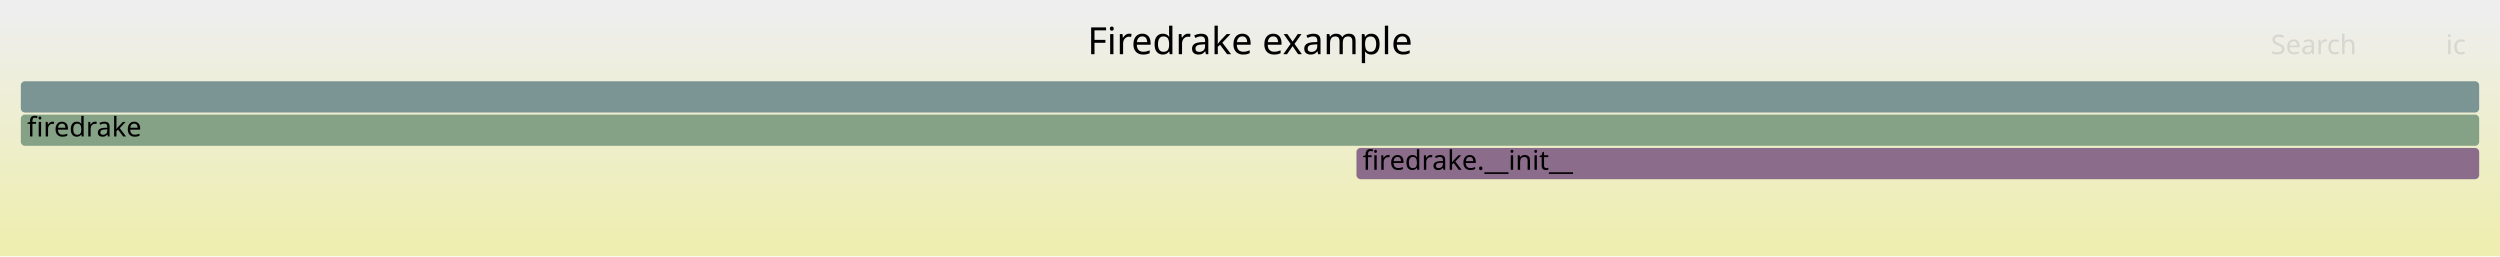
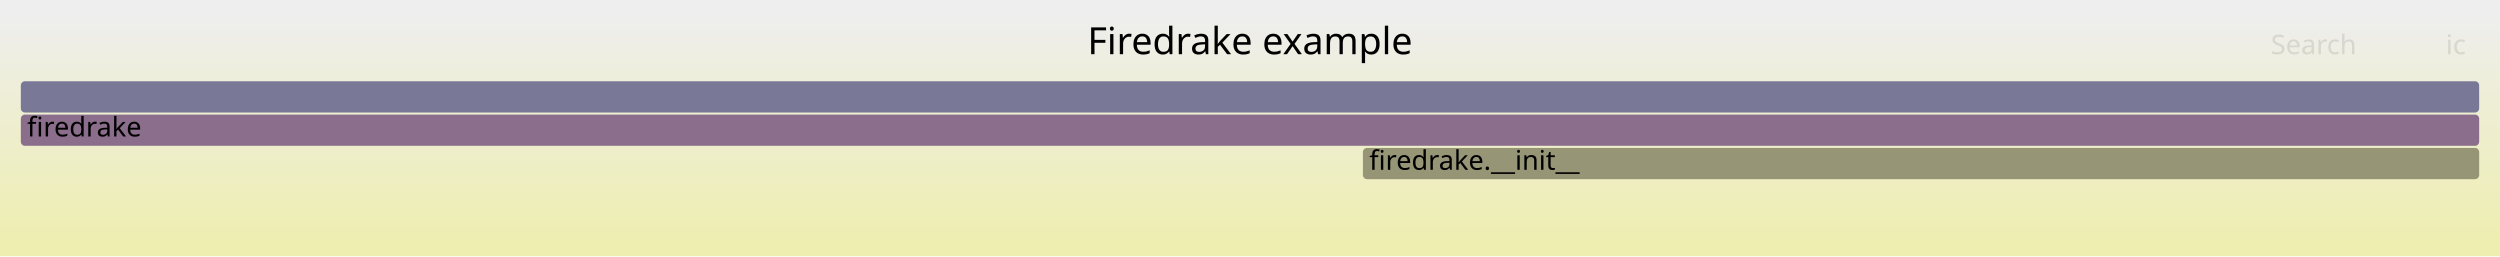
<svg xmlns="http://www.w3.org/2000/svg" version="1.1" width="1200" height="123" viewBox="0 0 1200 123">
  <defs>
    <linearGradient id="background" y1="0" y2="1" x1="0" x2="0">
      <stop stop-color="#eeeeee" offset="5%" />
      <stop stop-color="#eeeeb0" offset="95%" />
    </linearGradient>
  </defs>
  <style type="text/css">
	text { font-family:Verdana; font-size:13px; fill:rgb(0,0,0); }
	#search, #ignorecase { opacity:0.1; cursor:pointer; }
	#search:hover, #search.show, #ignorecase:hover, #ignorecase.show { opacity:1; }
	#subtitle { text-anchor:middle; font-color:rgb(160,160,160); }
	#title { text-anchor:middle; font-size:18px}
	#unzoom { cursor:pointer; }
	#frames &gt; *:hover { stroke:black; stroke-width:0.5; cursor:pointer; }
	.hide { display:none; }
	.parent { opacity:0.5; }
</style>
  <rect x="0.0" y="0" width="1200.0" height="123.0" fill="url(#background)" />
  <text id="title" x="600.00" y="26">Firedrake example</text>
  <text id="details" x="10.00" y="105"> </text>
  <text id="unzoom" x="10.00" y="26" class="hide">Reset Zoom</text>
  <text id="search" x="1090.00" y="26">Search</text>
  <text id="ignorecase" x="1174.00" y="26">ic</text>
  <text id="matched" x="1090.00" y="105"> </text>
  <g id="frames">
    <g>
-       <rect x="10.0" y="39" width="1180.0" height="15.0" fill="rgb(122.574,148.816,148.816)" rx="2" ry="2" />
+       <rect x="654.2" y="71" width="535.8" height="15.0" fill="rgb(150.035,150.035,119.403)" rx="2" ry="2" />
+       <text x="657.25" y="81.5">firedrake.__init__</text>
+     </g>
+     <g>
+       <rect x="10.0" y="39" width="1180.0" height="15.0" fill="rgb(120.958,120.958,150.83)" rx="2" ry="2" />
      <text x="13.00" y="49.5" />
    </g>
    <g>
-       <rect x="651.1" y="71" width="538.9" height="15.0" fill="rgb(138.691,108.521,138.691)" rx="2" ry="2" />
-       <text x="654.09" y="81.5">firedrake.__init__</text>
-     </g>
-     <g>
-       <rect x="10.0" y="55" width="1180.0" height="15.0" fill="rgb(133.807,161.938,133.807)" rx="2" ry="2" />
+       <rect x="10.0" y="55" width="1180.0" height="15.0" fill="rgb(139.177,109.765,139.177)" rx="2" ry="2" />
      <text x="13.00" y="65.5">firedrake</text>
    </g>
  </g>
</svg>
